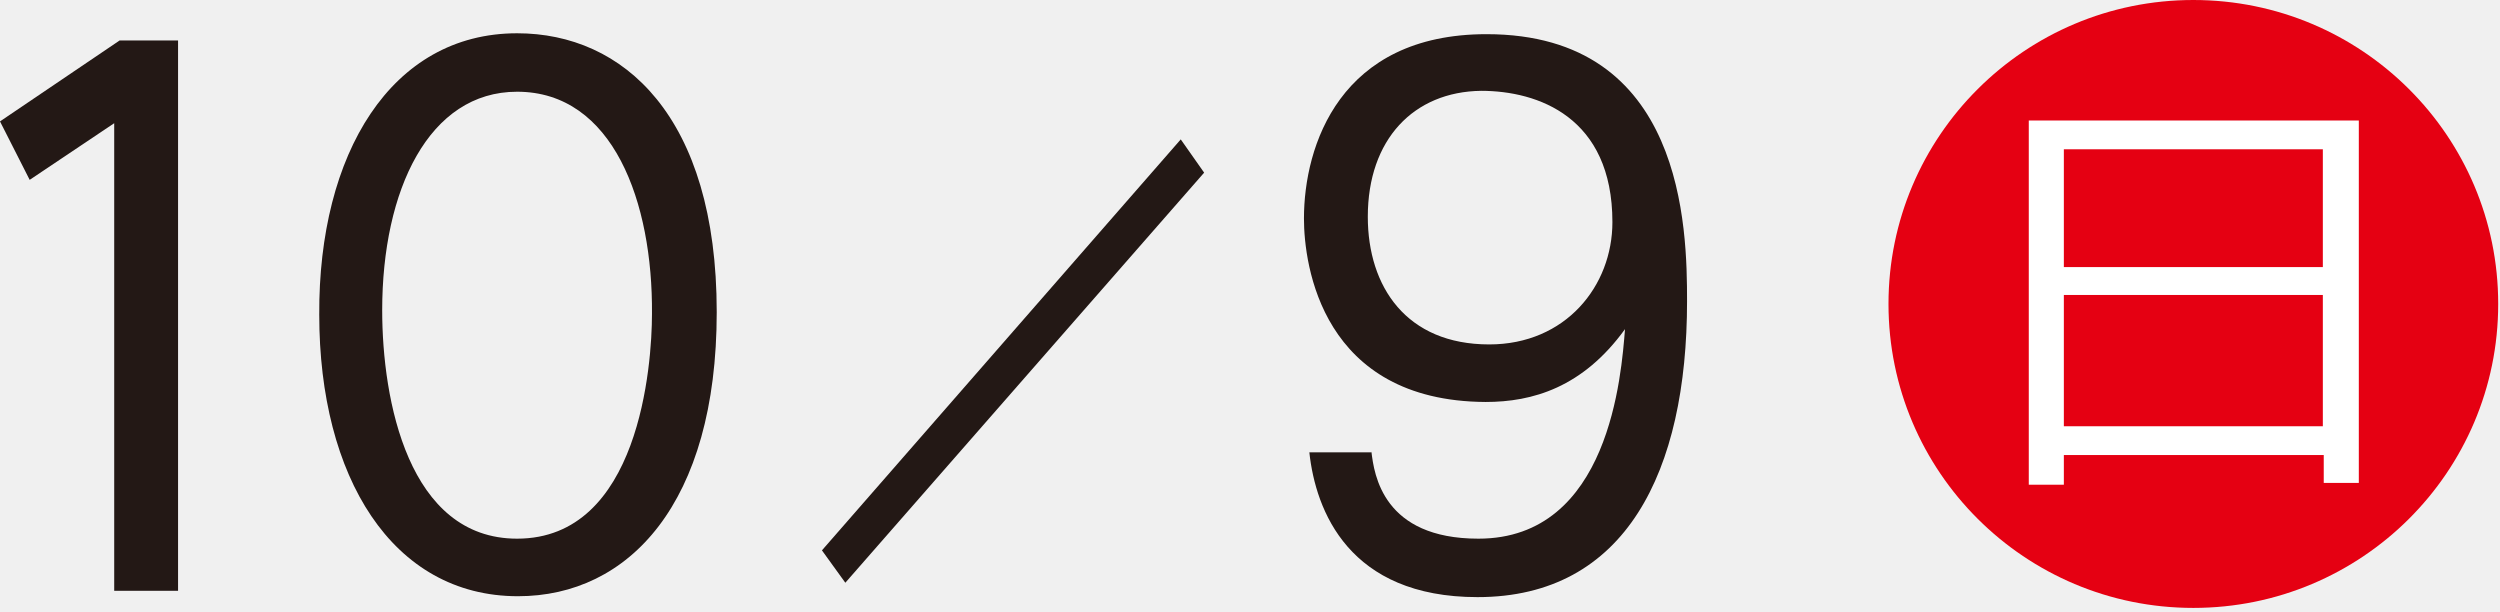
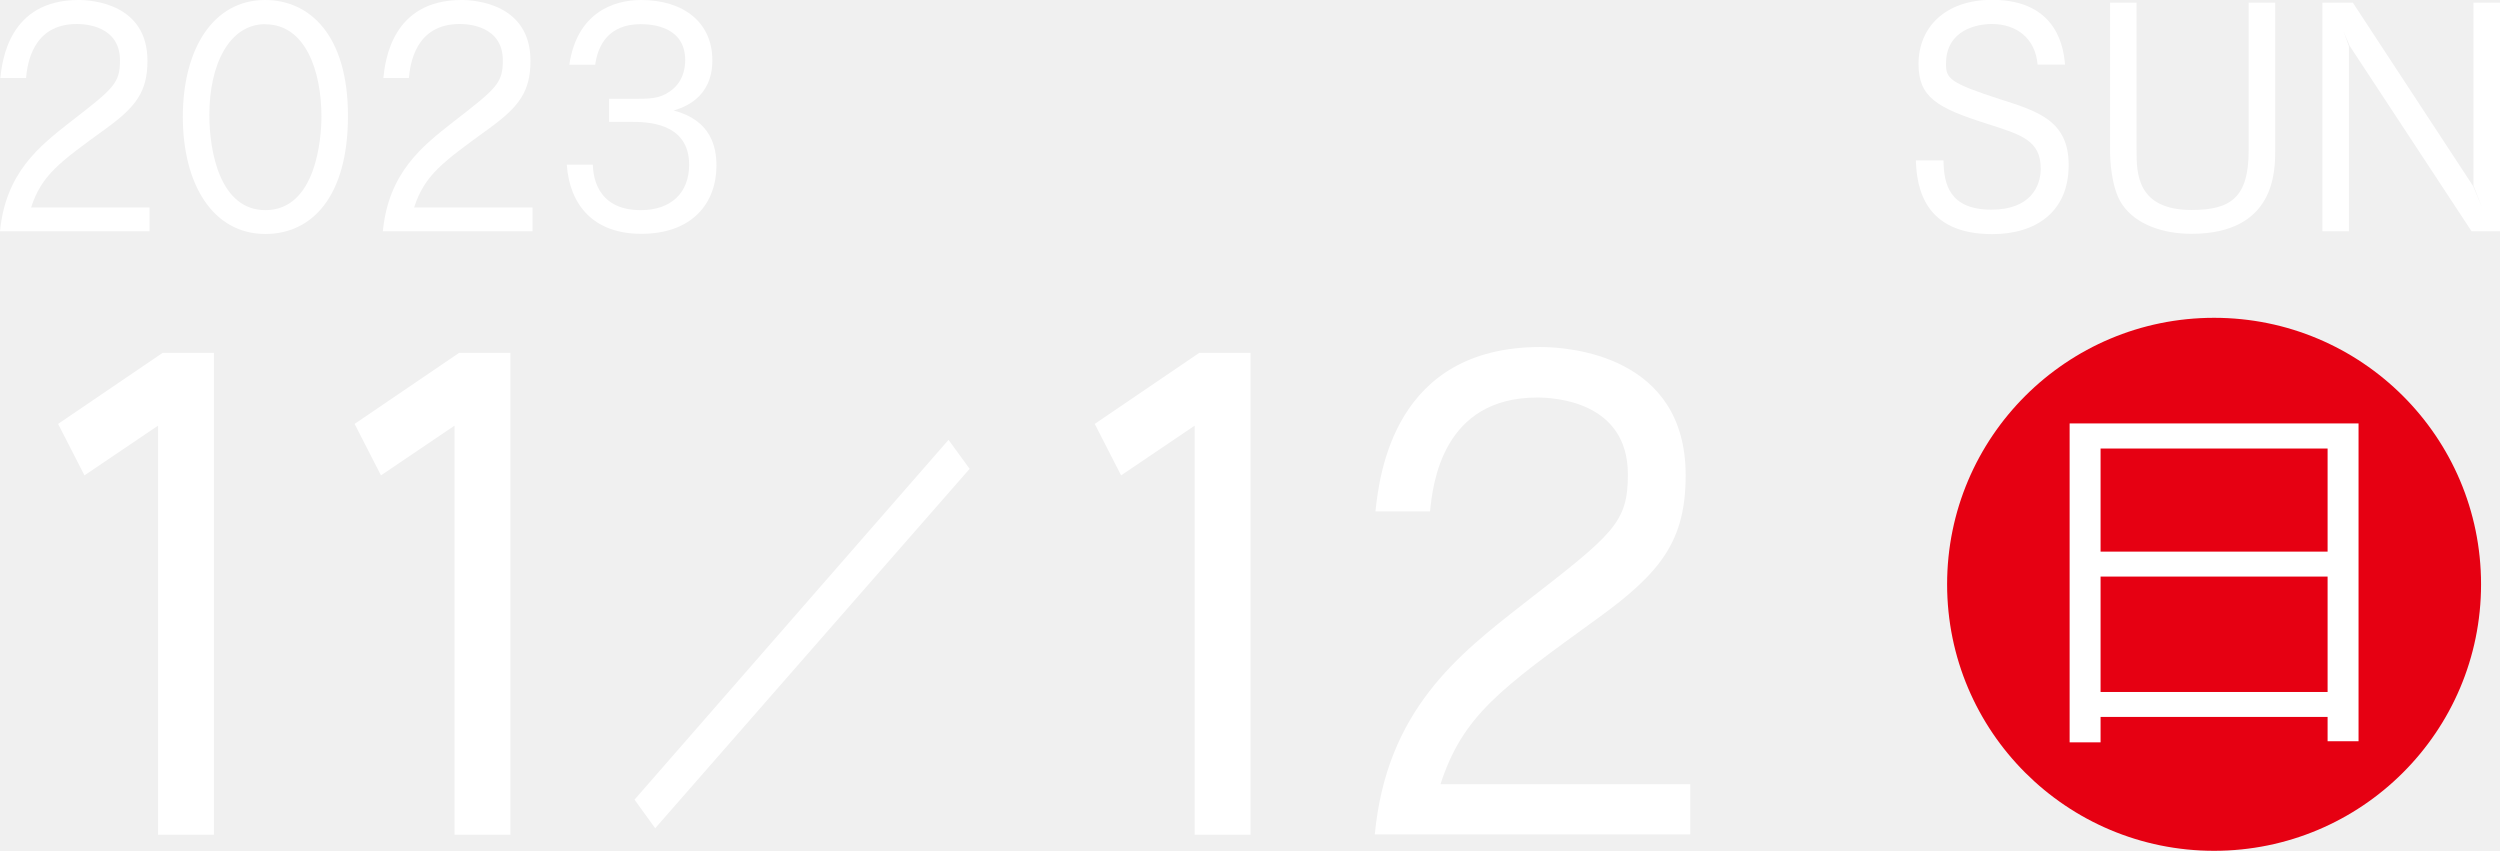
- <svg x="0px" y="0px" viewBox="0 0 278 68" style="enable-background:new 0 0 278 68;" xml:space="preserve">
-   <style type="text/css">
- 	.st0{fill:#231815;}
- 	.st1{fill:#E50012;}
- 	.st2{fill:#FFFFFF;}
- </style>
-   <path class="st0" d="M13.3,4.5h6.5v61.2h-7.1V13.7L3.3,20L0,13.5L13.3,4.5z" />
-   <path class="st0" d="M57.5,3.7c11.8,0,22.2,9.2,22.2,31c0,21.3-9.8,31.6-22.1,31.6c-14,0-22.1-13.3-22.1-31.3  C35.4,17.1,43.5,3.7,57.5,3.7z M57.5,10.2c-9.8,0-15,10.9-15,24.3c0,10,2.9,25.4,15,25.4c13.6,0,15-19.3,15-25  C72.6,22.5,68.2,10.2,57.5,10.2z" />
-   <path class="st0" d="M133.9,19.2L94,64.8l-2.6-3.6l39.9-45.7L133.9,19.2z" />
-   <path class="st0" d="M152.5,50.2c0.3,2.6,1.3,9.7,11.9,9.7c14.6,0,15.9-18.3,16.3-23.3c-4.7,6.5-10.3,8.1-15.5,8.1  C147,44.6,145,29.5,145,24.3c0-8.1,4-20.5,20.3-20.5c22,0,22.3,21.6,22.3,29.7c0,18.9-6.8,32.9-23.3,32.9c-14.3,0-18-9.6-18.7-16.1  H152.5z M152.1,24.1c0,7.8,4.3,14.2,13.5,14.2c8.5,0,13.7-6.5,13.7-13.6c0-11.7-8.3-14.6-14.6-14.6  C157.2,10.2,152.1,15.5,152.1,24.1z" />
-   <ellipse class="st1" cx="243.9" cy="33.8" rx="33.9" ry="33.8" />
+ <svg xmlns="http://www.w3.org/2000/svg" id="_レイヤー_1" viewBox="0 0 158.35 53.88">
+   <defs>
+     <style>.svg-1{fill:#e60012;}.svg-2{fill:#fff;}</style>
+   </defs>
  <g>
-     <path class="st2" d="M229.5,50.7v3.2h-3.9V13.4h36.7v40.3h-3.9v-3.1H229.5z M258.3,16.6h-28.8v13.1h28.8V16.6z M258.3,32.8h-28.8   v14.6h28.8V32.8z" />
+     <path class="svg-2" d="m.02,4.95C.14,3.84.57,0,4.98,0c.85,0,4.36.24,4.36,3.85,0,1.96-.73,2.92-2.65,4.31-2.92,2.12-4.05,2.92-4.72,4.98h7.5v1.51H0c.36-3.73,2.51-5.4,4.46-6.93,2.71-2.1,3.14-2.43,3.14-3.89,0-2.21-2.23-2.31-2.73-2.31-2.84,0-3.14,2.59-3.22,3.42H.02Z" />
+     <path class="svg-2" d="m16.79,0c2.8,0,5.25,2.19,5.25,7.34s-2.31,7.48-5.23,7.48c-3.32,0-5.23-3.14-5.23-7.42S13.49,0,16.79,0Zm.02,1.53c-2.31,0-3.55,2.59-3.55,5.75,0,2.36.69,6.03,3.55,6.03,3.22,0,3.55-4.57,3.55-5.92,0-2.93-1.03-5.85-3.55-5.85Z" />
+     <path class="svg-2" d="m24.28,4.95c.12-1.11.55-4.95,4.96-4.95.85,0,4.36.24,4.36,3.85,0,1.96-.73,2.92-2.65,4.31-2.92,2.12-4.05,2.92-4.72,4.98h7.5v1.51h-9.48c.36-3.73,2.51-5.4,4.46-6.93,2.71-2.1,3.14-2.43,3.14-3.89,0-2.21-2.23-2.31-2.73-2.31-2.84,0-3.14,2.59-3.22,3.42h-1.64Z" />
+     <path class="svg-2" d="m37.55,10.44c.02.54.14,2.87,3.04,2.87,1.9,0,3.06-1.08,3.06-2.88,0-2.71-2.76-2.71-3.67-2.71h-1.4v-1.46h1.44c1.15,0,1.74,0,2.41-.47.83-.57.97-1.44.97-1.98,0-2.14-2.11-2.28-2.82-2.28-2.07,0-2.72,1.39-2.88,2.57h-1.64c.49-3.3,2.8-4.1,4.54-4.1,2.69,0,4.52,1.41,4.52,3.82s-1.84,2.99-2.45,3.18c2.39.62,2.71,2.34,2.71,3.49,0,2.36-1.52,4.32-4.76,4.32-3.02,0-4.54-1.82-4.72-4.38h1.66Z" />
+     <path class="svg-2" d="m10.3,22.35h3.25v30.52h-3.54v-25.91l-4.66,3.15-1.67-3.26,6.62-4.5Z" />
+     <path class="svg-2" d="m29.08,22.35h3.25v30.52h-3.54v-25.91l-4.66,3.15-1.67-3.26,6.62-4.5Z" />
+     <path class="svg-2" d="m61.42,29.69l-19.92,22.77-1.31-1.81,19.89-22.79,1.34,1.84Z" />
+     <path class="svg-2" d="m75.96,22.35h3.25v30.52h-3.54v-25.91l-4.66,3.15-1.67-3.26,6.62-4.5Z" />
+     <path class="svg-2" d="m87.12,32.41c.25-2.34,1.17-10.43,10.45-10.43,1.79,0,9.2.51,9.2,8.12,0,4.13-1.54,6.15-5.58,9.07-6.16,4.46-8.53,6.15-9.95,10.5h15.82v3.18h-19.98c.75-7.87,5.29-11.38,9.41-14.6,5.7-4.43,6.62-5.12,6.62-8.2,0-4.65-4.7-4.87-5.74-4.87-5.99,0-6.62,5.45-6.79,7.21h-3.46Z" />
+   </g>
+   <ellipse class="svg-1" cx="140.24" cy="37.01" rx="16.91" ry="16.88" />
+   <path class="svg-2" d="m133.05,45.41v1.61h-1.96v-20.2h18.3v20.13h-1.96v-1.54h-14.38Zm14.38-17h-14.38v6.53h14.38v-6.53Zm0,8.11h-14.38v7.31h14.38v-7.31Z" />
+   <g>
+     <path class="svg-2" d="m123.1,10.16c.02,1.48.36,3.12,3.04,3.12,2.49,0,3.12-1.51,3.12-2.59,0-1.79-1.2-2.15-3.4-2.85-3.18-1.01-4.34-1.68-4.34-3.79,0-2.31,1.68-4.06,4.66-4.06,4.26,0,4.54,3.26,4.62,4.1h-1.74c-.14-1.67-1.34-2.57-2.9-2.57-.87,0-2.9.33-2.9,2.52,0,.92.18,1.2,3.47,2.26,2.39.76,4.3,1.37,4.3,4.15,0,3-2.11,4.38-4.84,4.38-4.32,0-4.78-2.95-4.84-4.67h1.74Z" />
+     <path class="svg-2" d="m135.33.17v9.36c0,1.41,0,3.77,3.49,3.77,2.51,0,3.61-.82,3.61-3.77V.17h1.68v9.36c0,1.3,0,5.28-5.31,5.28-1.74,0-3.5-.56-4.38-1.86-.73-1.06-.77-3-.77-3.42V.17h1.68Z" />
+     <path class="svg-2" d="m147.09.17h1.94l7.62,11.62.57,1.37-.55-1.41V.17h1.68v14.48h-1.8l-7.72-11.74-.39-.92.34.94v11.72h-1.68V.17Z" />
  </g>
</svg>
